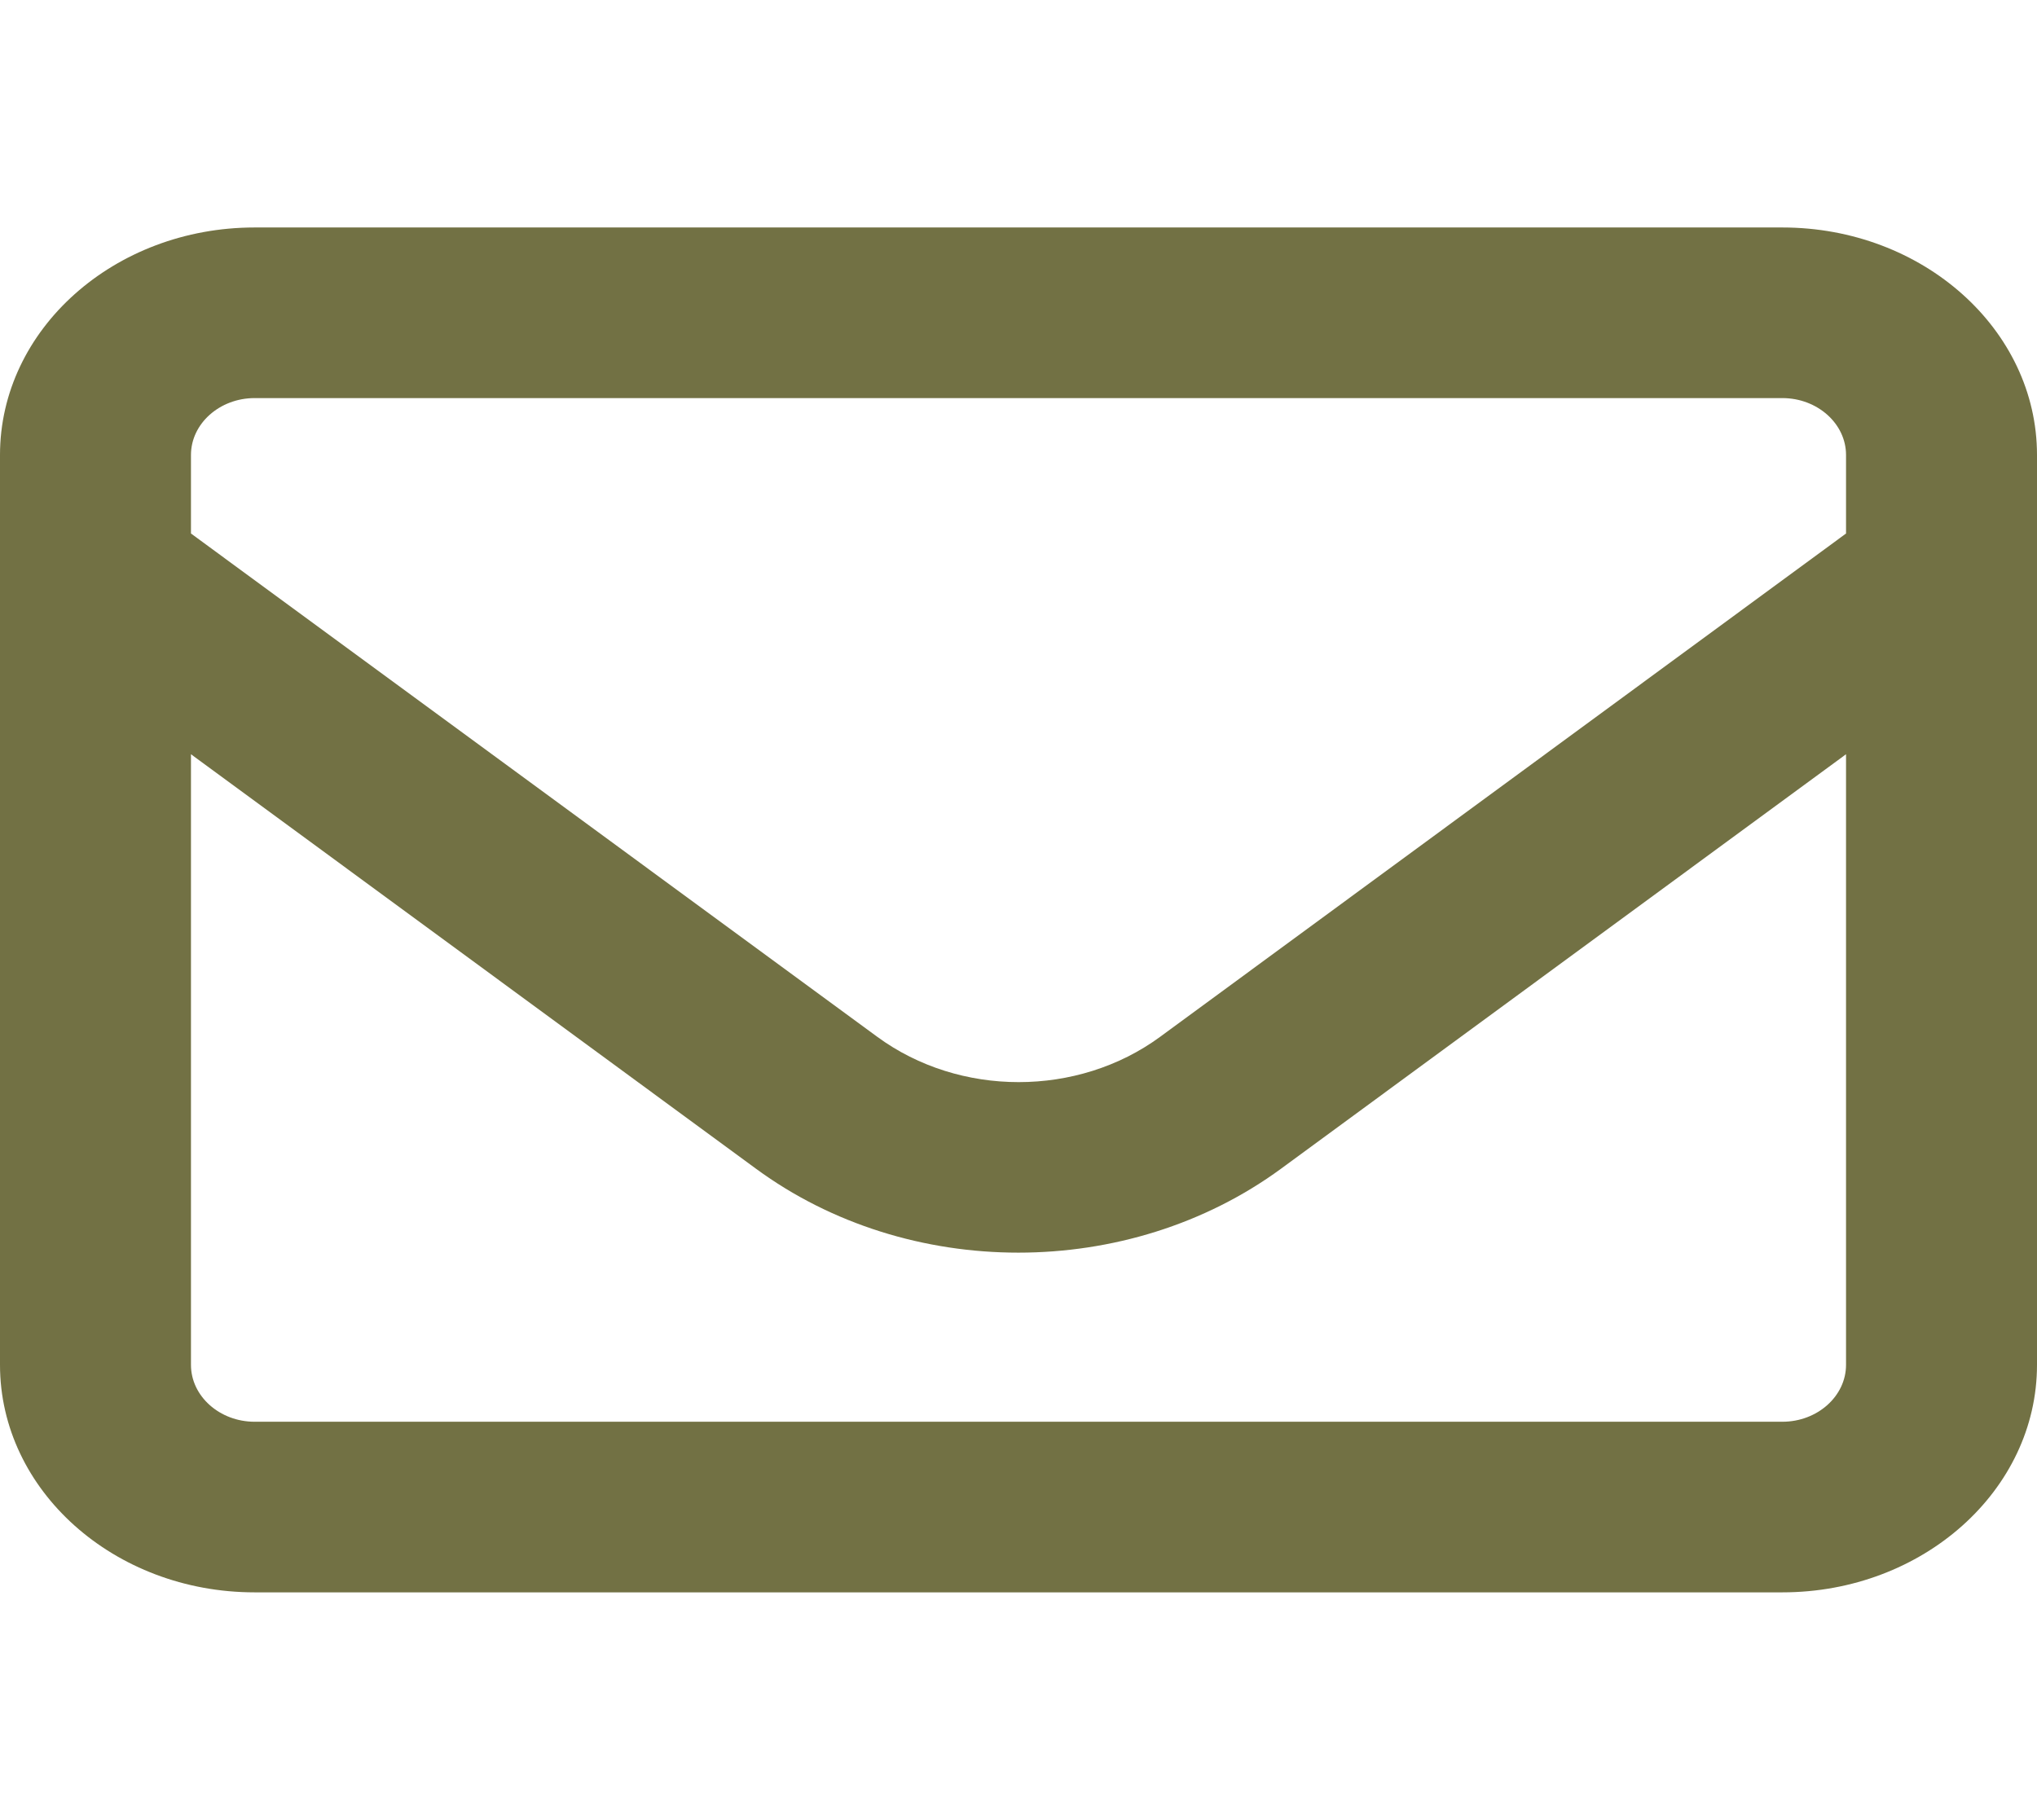
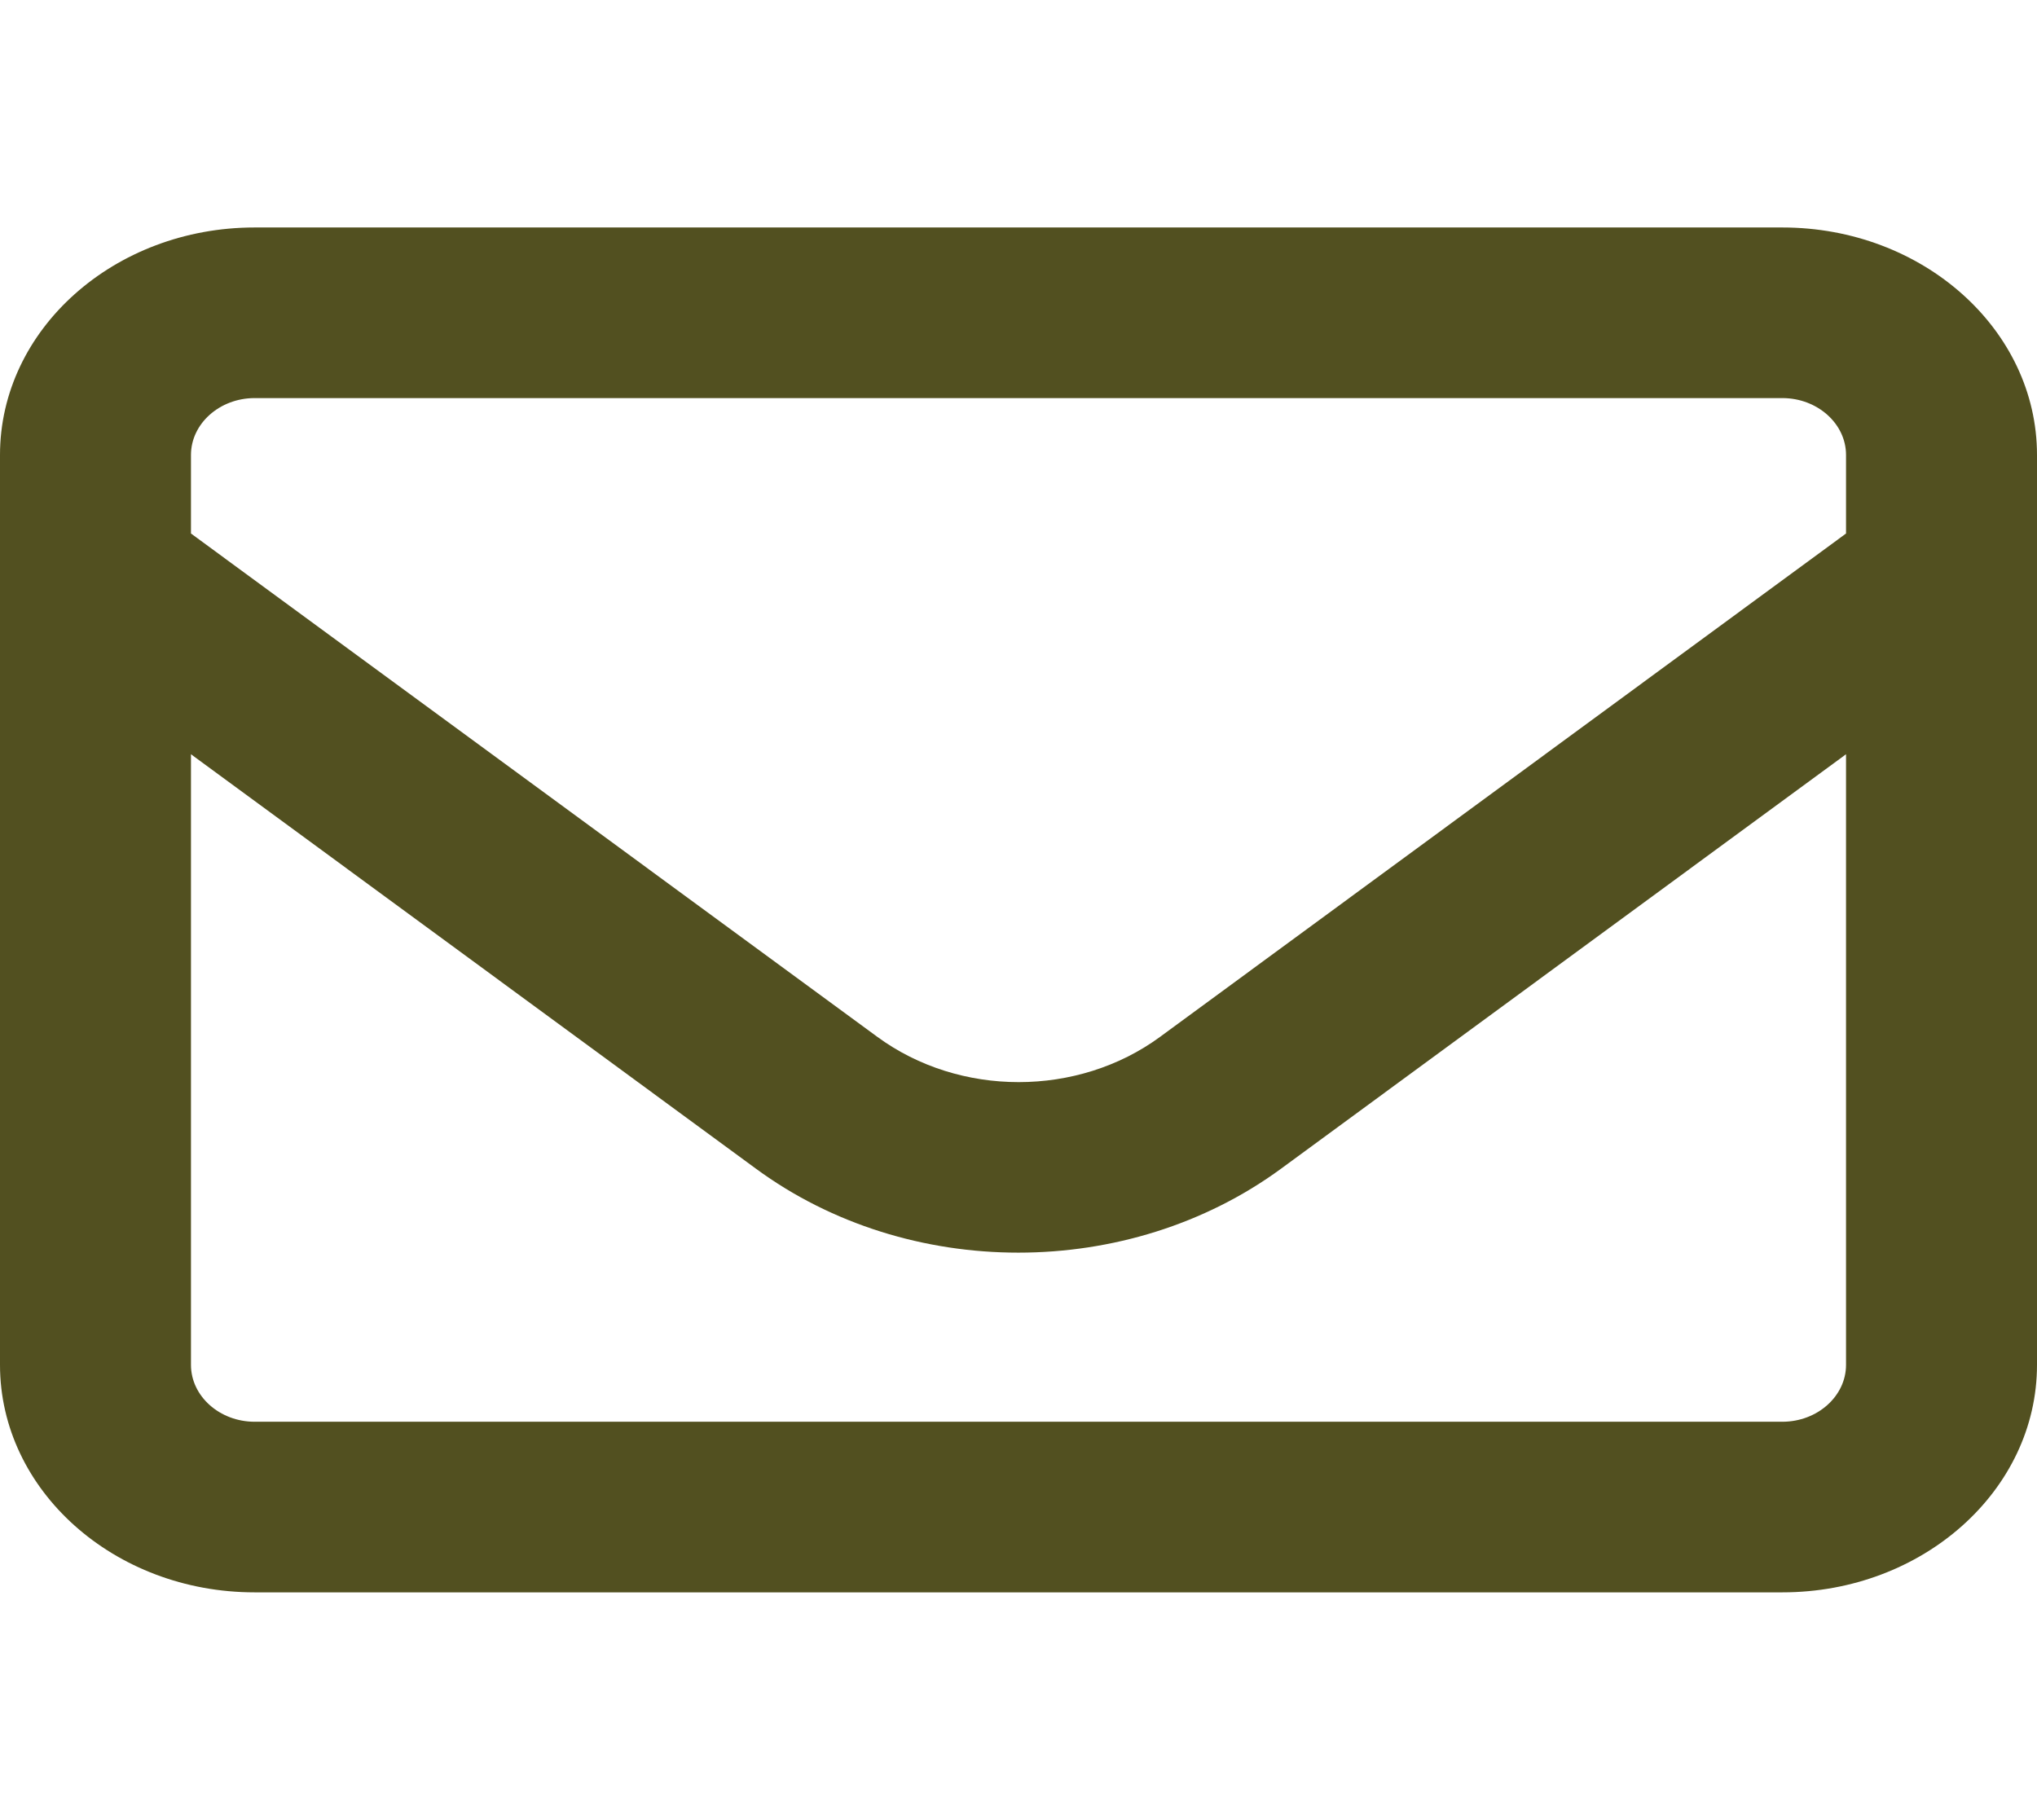
<svg xmlns="http://www.w3.org/2000/svg" width="216" height="193" viewBox="0 0 216 193" fill="none">
-   <path d="M27 42.219C23.288 42.219 20.25 44.933 20.25 48.25V56.581L93.023 109.957C101.756 116.365 114.286 116.365 123.019 109.957L195.75 56.581V48.25C195.75 44.933 192.713 42.219 189 42.219H27ZM20.25 79.99V144.75C20.25 148.067 23.288 150.781 27 150.781H189C192.713 150.781 195.75 148.067 195.75 144.75V79.99L135.844 123.942C119.644 135.816 96.314 135.816 80.156 123.942L20.25 79.99ZM0 48.25C0 34.944 12.108 24.125 27 24.125H189C203.892 24.125 216 34.944 216 48.25V144.75C216 158.056 203.892 168.875 189 168.875H27C12.108 168.875 0 158.056 0 144.75V48.25Z" fill="#727144" />
+   <path d="M27 42.219C23.288 42.219 20.25 44.933 20.25 48.25V56.581L93.023 109.957C101.756 116.365 114.286 116.365 123.019 109.957L195.75 56.581V48.25C195.75 44.933 192.712 42.219 189 42.219H27ZM20.25 79.99V144.75C20.25 148.067 23.288 150.781 27 150.781H189C192.712 150.781 195.75 148.067 195.75 144.75V79.99L135.844 123.942C119.644 135.816 96.314 135.816 80.156 123.942L20.25 79.99ZM0 48.25C0 34.944 12.108 24.125 27 24.125H189C203.892 24.125 216 34.944 216 48.25V144.75C216 158.056 203.892 168.875 189 168.875H27C12.108 168.875 0 158.056 0 144.75V48.25Z" fill="#525020" />
</svg>
